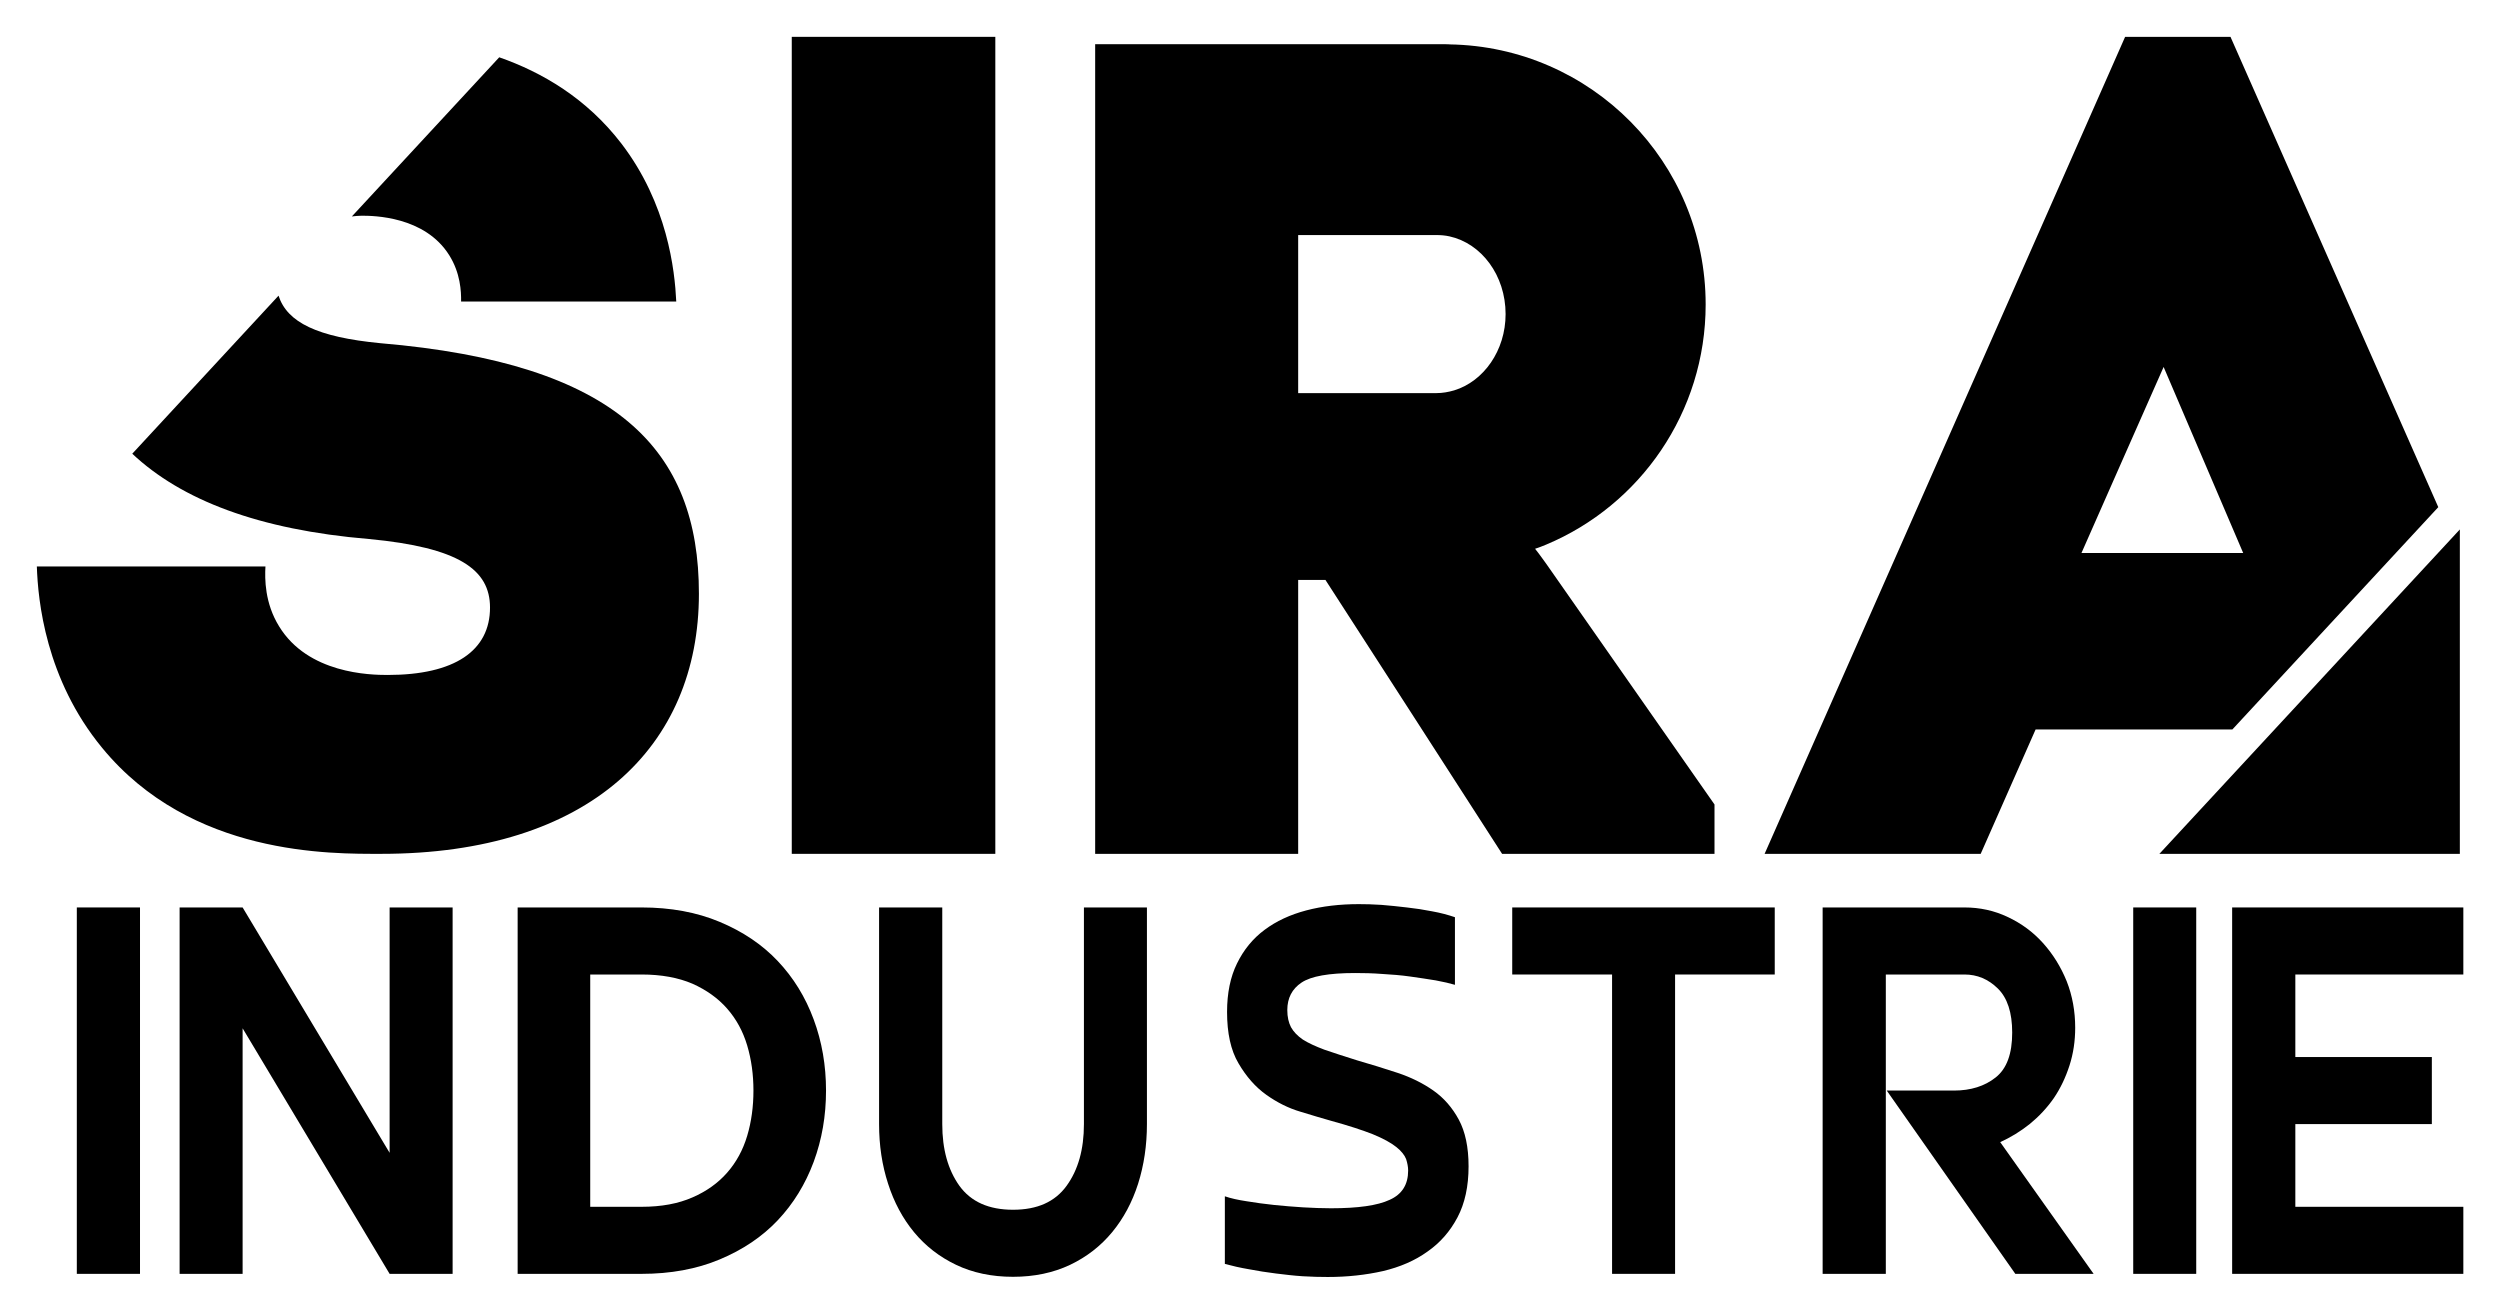
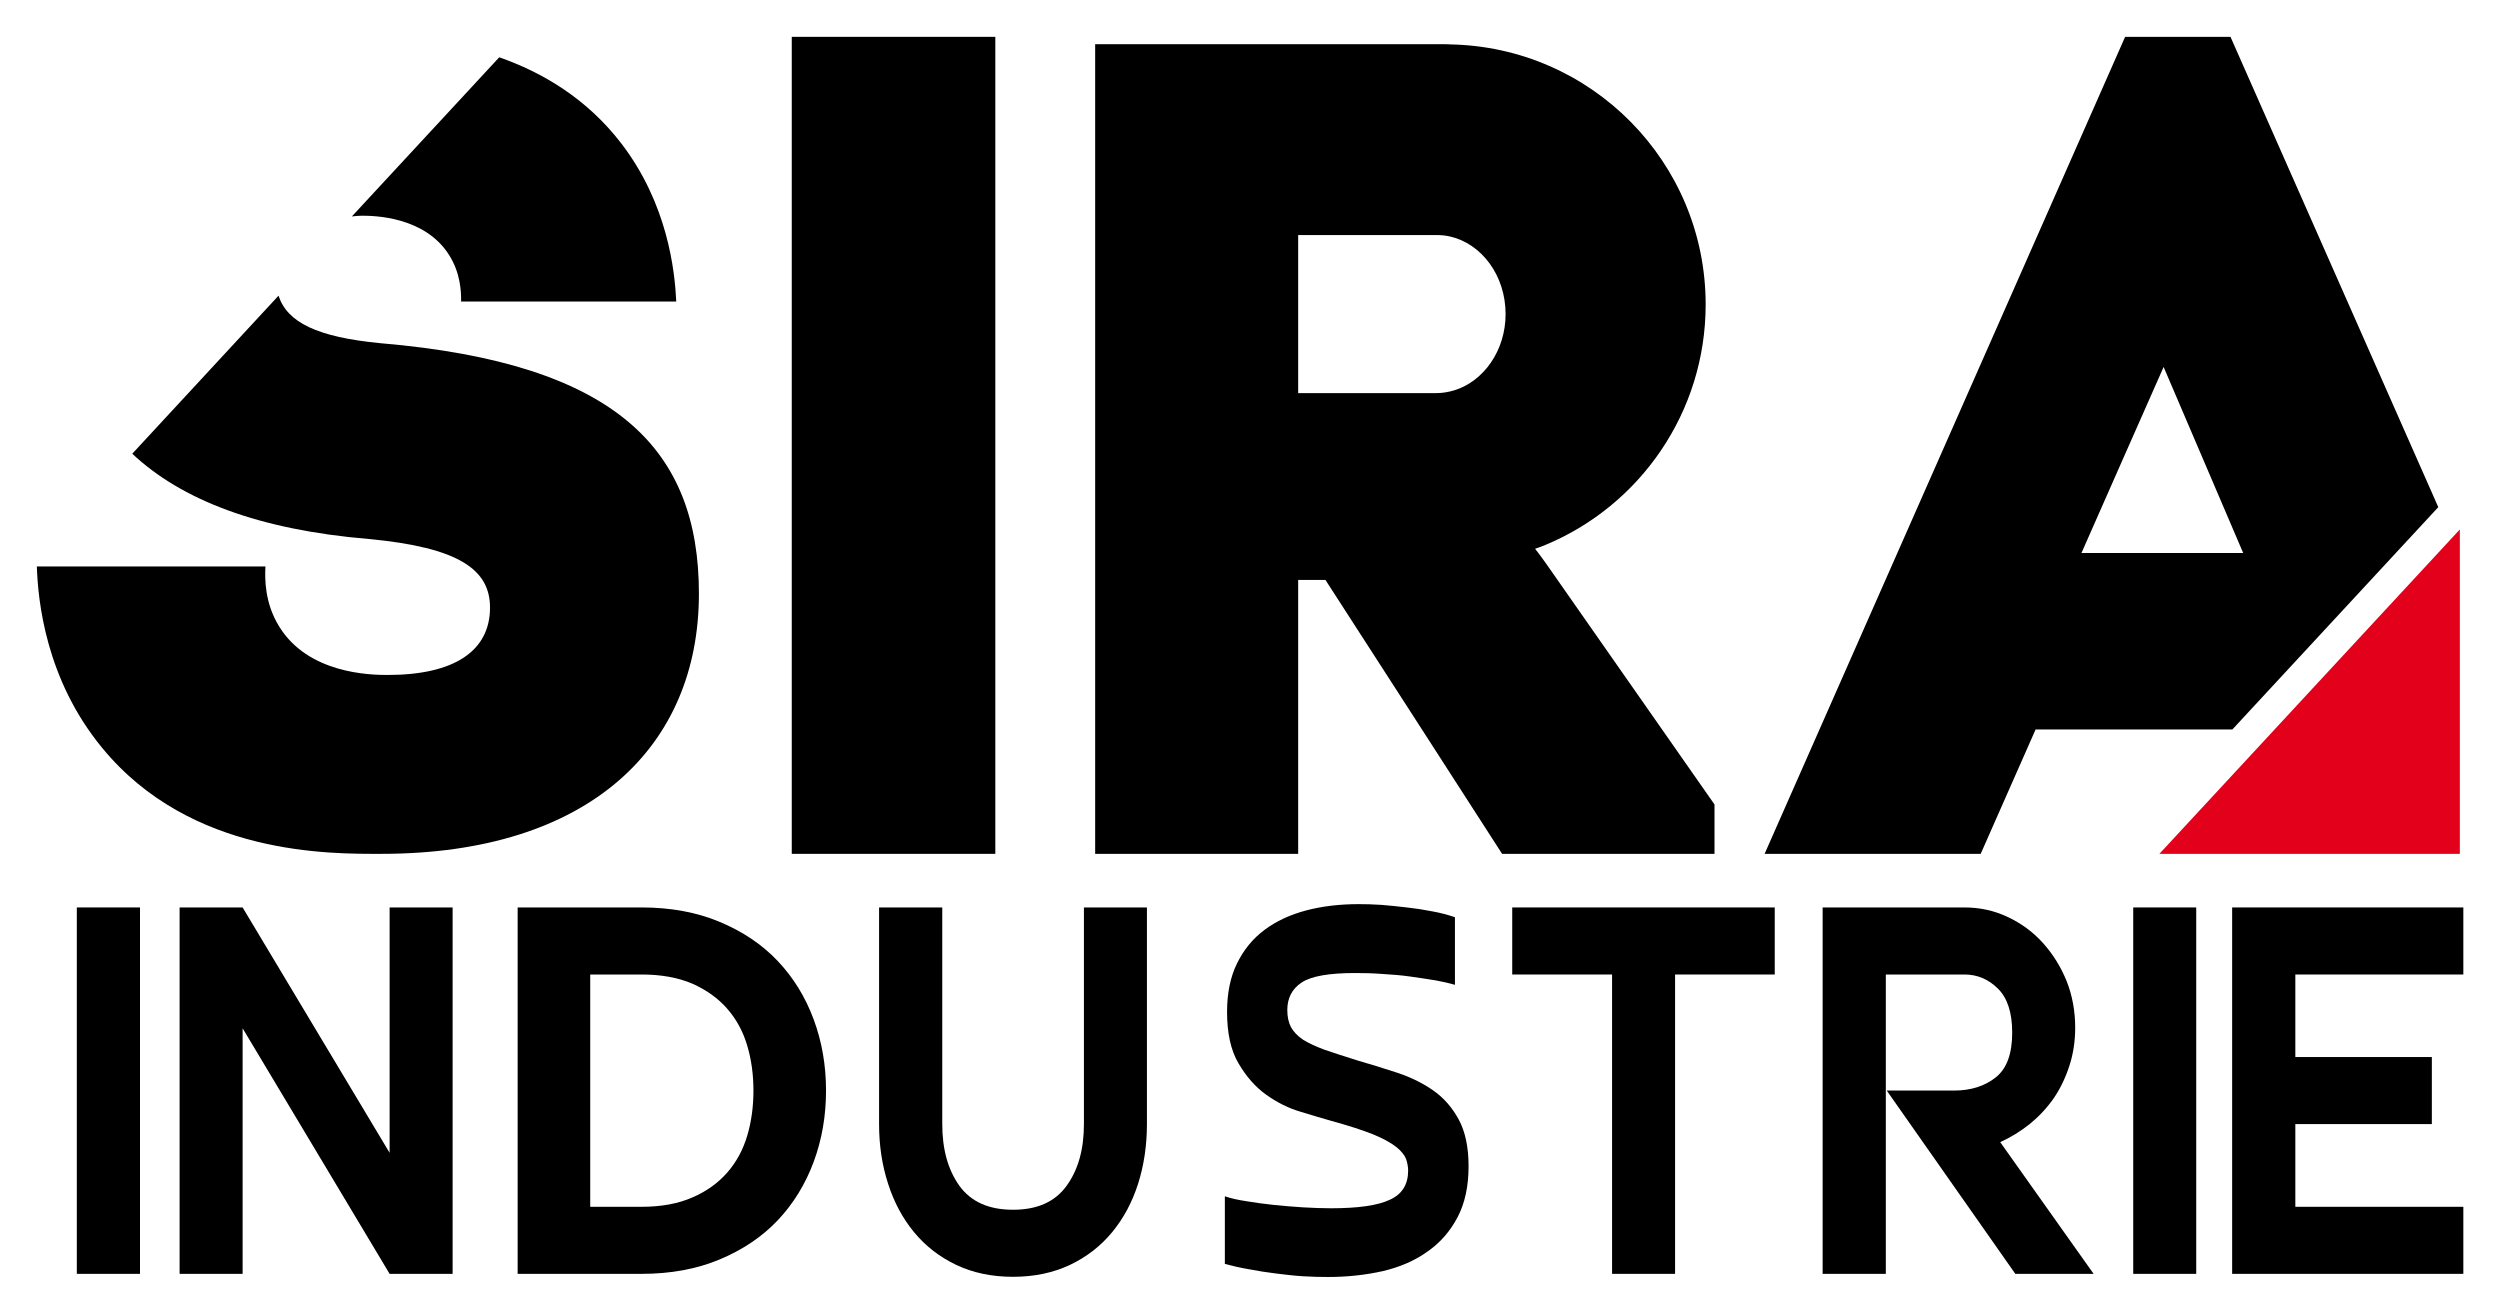
<svg xmlns="http://www.w3.org/2000/svg" viewBox="2506.08 1263.36 135.71 71.33">
-   <path fill="#000000" d="M 2639.61 1292.1 C 2634.17 1297.97 2628.73 1303.84 2623.3 1309.71 L 2639.61 1309.71 Z M 2639.61 1292.1 " />
+   <path fill="#E2001A" d="M 2639.61 1292.1 C 2634.17 1297.97 2628.73 1303.84 2623.3 1309.71 L 2639.61 1309.71 Z M 2639.61 1292.1 " />
  <path fill="#000000" d="M 2560.11 1309.71 L 2549.06 1309.71 L 2549.06 1265.36 L 2560.11 1265.36 Z M 2560.11 1309.71 " />
  <path fill="#000000" d="M 2619.07 1293.38 C 2620.56 1290.01 2622.04 1286.64 2623.53 1283.28 L 2627.85 1293.38 Z M 2638.44 1290.89 C 2634.68 1282.38 2630.92 1273.86 2627.16 1265.36 L 2621.44 1265.36 C 2614.92 1280.14 2608.39 1294.93 2601.87 1309.71 L 2613.6 1309.71 C 2614.59 1307.46 2615.59 1305.21 2616.58 1302.96 L 2627.26 1302.96 Z M 2638.44 1290.89 " />
  <path fill="#000000" d="M 2530.47 1277.22 C 2531.07 1278.18 2531.12 1279.17 2531.11 1279.73 L 2542.79 1279.73 C 2542.71 1278.03 2542.32 1274.43 2539.81 1271.15 C 2537.92 1268.69 2535.5 1267.28 2533.18 1266.47 C 2530.51 1269.35 2527.85 1272.23 2525.18 1275.11 C 2525.36 1275.09 2525.53 1275.07 2525.71 1275.07 C 2526.34 1275.07 2529.14 1275.09 2530.47 1277.22 " />
  <path fill="#000000" d="M 2526.73 1281.99 C 2523.3 1281.66 2521.67 1280.86 2521.2 1279.41 C 2518.55 1282.27 2515.91 1285.13 2513.26 1287.99 C 2515.93 1290.5 2520.12 1292.12 2526.11 1292.62 C 2530.99 1293.08 2532.68 1294.28 2532.68 1296.34 C 2532.68 1298.68 2530.77 1300 2527.12 1300 C 2526.16 1300 2522.8 1299.93 2521.23 1297.36 C 2520.45 1296.1 2520.45 1294.78 2520.49 1294.11 L 2508.08 1294.11 C 2508.14 1295.95 2508.55 1300.22 2511.62 1303.95 C 2516.45 1309.84 2524.07 1309.71 2526.78 1309.71 C 2538.07 1309.71 2544.02 1303.89 2544.02 1295.59 C 2544.02 1287.77 2539.59 1283.08 2526.73 1281.99 " />
  <path fill="#000000" d="M 2584.76 1265.76 L 2584.54 1265.76 C 2584.61 1265.76 2584.68 1265.77 2584.76 1265.77 Z M 2584.76 1265.76 " />
  <path fill="#000000" d="M 2584.76 1276.19 C 2586.5 1276.57 2587.81 1278.31 2587.81 1280.41 C 2587.81 1282.39 2586.62 1284.06 2585.02 1284.55 C 2584.71 1284.64 2584.39 1284.7 2584.05 1284.7 L 2576.55 1284.7 L 2576.55 1276.12 L 2584.05 1276.12 C 2584.3 1276.12 2584.53 1276.14 2584.76 1276.19 M 2590.02 1293.97 C 2589.95 1293.88 2589.88 1293.78 2589.81 1293.68 C 2589.68 1293.49 2589.54 1293.32 2589.41 1293.15 C 2589.61 1293.08 2589.82 1293.01 2590.02 1292.92 C 2595.1 1290.79 2598.67 1285.75 2598.67 1279.89 C 2598.67 1272.16 2592.46 1265.89 2584.76 1265.77 C 2584.68 1265.77 2584.61 1265.76 2584.54 1265.76 L 2565.53 1265.76 L 2565.53 1309.71 L 2576.55 1309.71 L 2576.55 1294.84 L 2578.03 1294.84 C 2581.23 1299.8 2584.43 1304.75 2587.62 1309.71 L 2599.15 1309.71 L 2599.15 1307.03 C 2596.11 1302.68 2593.06 1298.32 2590.02 1293.97 " />
  <path fill="#000000" d="M 2513.68 1332.51 L 2510.25 1332.51 L 2510.25 1312.62 L 2513.68 1312.62 Z M 2513.68 1332.51 " />
  <path fill="#000000" d="M 2527.23 1325.94 L 2527.23 1312.62 L 2530.65 1312.62 L 2530.65 1332.51 L 2527.23 1332.51 L 2519.25 1319.18 L 2519.25 1332.51 L 2515.83 1332.51 L 2515.83 1312.62 L 2519.25 1312.62 Z M 2527.23 1325.94 " />
  <path fill="#000000" d="M 2540.91 1328.87 C 2541.98 1328.87 2542.9 1328.7 2543.67 1328.36 C 2544.43 1328.03 2545.06 1327.58 2545.55 1327.02 C 2546.05 1326.45 2546.41 1325.79 2546.64 1325.02 C 2546.87 1324.25 2546.98 1323.43 2546.98 1322.56 C 2546.98 1321.7 2546.87 1320.88 2546.64 1320.11 C 2546.41 1319.34 2546.05 1318.68 2545.55 1318.11 C 2545.06 1317.55 2544.43 1317.1 2543.67 1316.76 C 2542.9 1316.43 2541.98 1316.26 2540.91 1316.26 L 2538.12 1316.26 L 2538.12 1328.87 Z M 2540.91 1332.51 L 2534.18 1332.51 L 2534.18 1312.62 L 2540.91 1312.62 C 2542.48 1312.62 2543.9 1312.88 2545.14 1313.4 C 2546.39 1313.92 2547.45 1314.63 2548.3 1315.53 C 2549.15 1316.43 2549.8 1317.48 2550.25 1318.7 C 2550.7 1319.91 2550.92 1321.2 2550.92 1322.56 C 2550.92 1323.93 2550.7 1325.21 2550.25 1326.43 C 2549.8 1327.64 2549.15 1328.7 2548.3 1329.6 C 2547.45 1330.5 2546.39 1331.21 2545.14 1331.73 C 2543.9 1332.25 2542.48 1332.51 2540.91 1332.51 " />
  <path fill="#000000" d="M 2561.07 1329.03 C 2562.39 1329.03 2563.35 1328.6 2563.98 1327.73 C 2564.61 1326.86 2564.92 1325.75 2564.92 1324.38 L 2564.92 1312.62 L 2568.34 1312.62 L 2568.34 1324.38 C 2568.34 1325.53 2568.18 1326.61 2567.86 1327.62 C 2567.54 1328.62 2567.07 1329.5 2566.45 1330.25 C 2565.83 1331 2565.07 1331.59 2564.17 1332.02 C 2563.26 1332.45 2562.23 1332.67 2561.07 1332.67 C 2559.91 1332.67 2558.88 1332.45 2557.98 1332.02 C 2557.08 1331.59 2556.32 1331 2555.7 1330.25 C 2555.08 1329.5 2554.61 1328.62 2554.29 1327.62 C 2553.96 1326.61 2553.8 1325.53 2553.8 1324.38 L 2553.8 1312.62 L 2557.23 1312.62 L 2557.23 1324.38 C 2557.23 1325.75 2557.54 1326.86 2558.16 1327.73 C 2558.79 1328.6 2559.76 1329.03 2561.07 1329.03 " />
  <path fill="#000000" d="M 2579.75 1320.92 C 2580.5 1321.14 2581.23 1321.36 2581.95 1321.6 C 2582.67 1321.84 2583.32 1322.16 2583.89 1322.56 C 2584.46 1322.96 2584.92 1323.49 2585.27 1324.14 C 2585.62 1324.79 2585.8 1325.63 2585.8 1326.67 C 2585.8 1327.76 2585.6 1328.68 2585.2 1329.44 C 2584.8 1330.2 2584.26 1330.82 2583.57 1331.3 C 2582.89 1331.79 2582.08 1332.14 2581.15 1332.36 C 2580.22 1332.57 2579.22 1332.68 2578.16 1332.68 C 2577.74 1332.68 2577.29 1332.67 2576.8 1332.64 C 2576.32 1332.61 2575.83 1332.55 2575.34 1332.49 C 2574.84 1332.43 2574.36 1332.35 2573.88 1332.26 C 2573.41 1332.18 2572.97 1332.08 2572.57 1331.97 L 2572.57 1328.3 C 2572.89 1328.41 2573.29 1328.5 2573.76 1328.57 C 2574.22 1328.65 2574.71 1328.71 2575.24 1328.77 C 2575.76 1328.82 2576.29 1328.87 2576.82 1328.9 C 2577.35 1328.93 2577.86 1328.95 2578.33 1328.95 C 2579.8 1328.95 2580.86 1328.8 2581.52 1328.49 C 2582.19 1328.19 2582.52 1327.66 2582.52 1326.9 C 2582.52 1326.71 2582.48 1326.5 2582.41 1326.28 C 2582.33 1326.07 2582.15 1325.84 2581.87 1325.62 C 2581.58 1325.39 2581.16 1325.16 2580.6 1324.93 C 2580.04 1324.71 2579.28 1324.46 2578.33 1324.2 C 2577.88 1324.07 2577.32 1323.91 2576.68 1323.71 C 2576.03 1323.52 2575.41 1323.21 2574.82 1322.79 C 2574.23 1322.37 2573.73 1321.8 2573.31 1321.08 C 2572.89 1320.37 2572.69 1319.44 2572.69 1318.29 C 2572.69 1317.27 2572.87 1316.39 2573.23 1315.66 C 2573.59 1314.92 2574.09 1314.31 2574.72 1313.84 C 2575.36 1313.36 2576.12 1313.01 2576.99 1312.78 C 2577.86 1312.55 2578.82 1312.44 2579.84 1312.44 C 2580.2 1312.44 2580.61 1312.45 2581.07 1312.48 C 2581.52 1312.52 2581.98 1312.56 2582.45 1312.62 C 2582.91 1312.67 2583.37 1312.74 2583.82 1312.83 C 2584.27 1312.91 2584.68 1313.02 2585.06 1313.15 L 2585.06 1316.82 C 2584.79 1316.74 2584.45 1316.66 2584.02 1316.58 C 2583.59 1316.51 2583.13 1316.44 2582.63 1316.37 C 2582.14 1316.3 2581.63 1316.26 2581.11 1316.23 C 2580.59 1316.19 2580.1 1316.18 2579.64 1316.18 C 2578.22 1316.18 2577.25 1316.35 2576.73 1316.7 C 2576.22 1317.04 2575.96 1317.54 2575.96 1318.19 C 2575.96 1318.56 2576.03 1318.87 2576.16 1319.12 C 2576.3 1319.37 2576.51 1319.59 2576.8 1319.79 C 2577.1 1319.98 2577.49 1320.16 2577.97 1320.34 C 2578.46 1320.51 2579.05 1320.7 2579.75 1320.92 " />
  <path fill="#000000" d="M 2597.01 1332.51 L 2593.59 1332.51 L 2593.59 1316.26 L 2588.17 1316.26 L 2588.17 1312.62 L 2602.42 1312.62 L 2602.42 1316.26 L 2597.01 1316.26 Z M 2597.01 1332.51 " />
  <path fill="#000000" d="M 2619.73 1332.51 L 2615.48 1332.51 L 2608.5 1322.56 L 2612.15 1322.56 C 2613.06 1322.56 2613.82 1322.32 2614.41 1321.85 C 2615.02 1321.37 2615.31 1320.56 2615.31 1319.41 C 2615.31 1318.33 2615.05 1317.53 2614.53 1317.02 C 2614.01 1316.51 2613.41 1316.26 2612.72 1316.26 L 2608.45 1316.26 L 2608.45 1332.51 L 2605.02 1332.51 L 2605.02 1312.62 L 2612.72 1312.62 C 2613.55 1312.62 2614.34 1312.79 2615.07 1313.14 C 2615.8 1313.48 2616.44 1313.95 2616.98 1314.55 C 2617.52 1315.15 2617.95 1315.84 2618.27 1316.63 C 2618.58 1317.42 2618.73 1318.26 2618.73 1319.15 C 2618.73 1319.86 2618.63 1320.55 2618.42 1321.2 C 2618.21 1321.85 2617.93 1322.44 2617.57 1322.97 C 2617.2 1323.5 2616.77 1323.96 2616.27 1324.37 C 2615.77 1324.77 2615.23 1325.1 2614.66 1325.36 Z M 2619.73 1332.51 " />
  <path fill="#000000" d="M 2625.3 1332.51 L 2621.88 1332.51 L 2621.88 1312.62 L 2625.3 1312.62 Z M 2625.3 1332.51 " />
  <path fill="#000000" d="M 2639.8 1328.87 L 2639.8 1332.51 L 2627.25 1332.51 L 2627.25 1312.62 L 2639.8 1312.62 L 2639.8 1316.26 L 2630.68 1316.26 L 2630.68 1320.74 L 2638.09 1320.74 L 2638.09 1324.38 L 2630.68 1324.38 L 2630.68 1328.87 Z M 2639.8 1328.87 " />
</svg>
